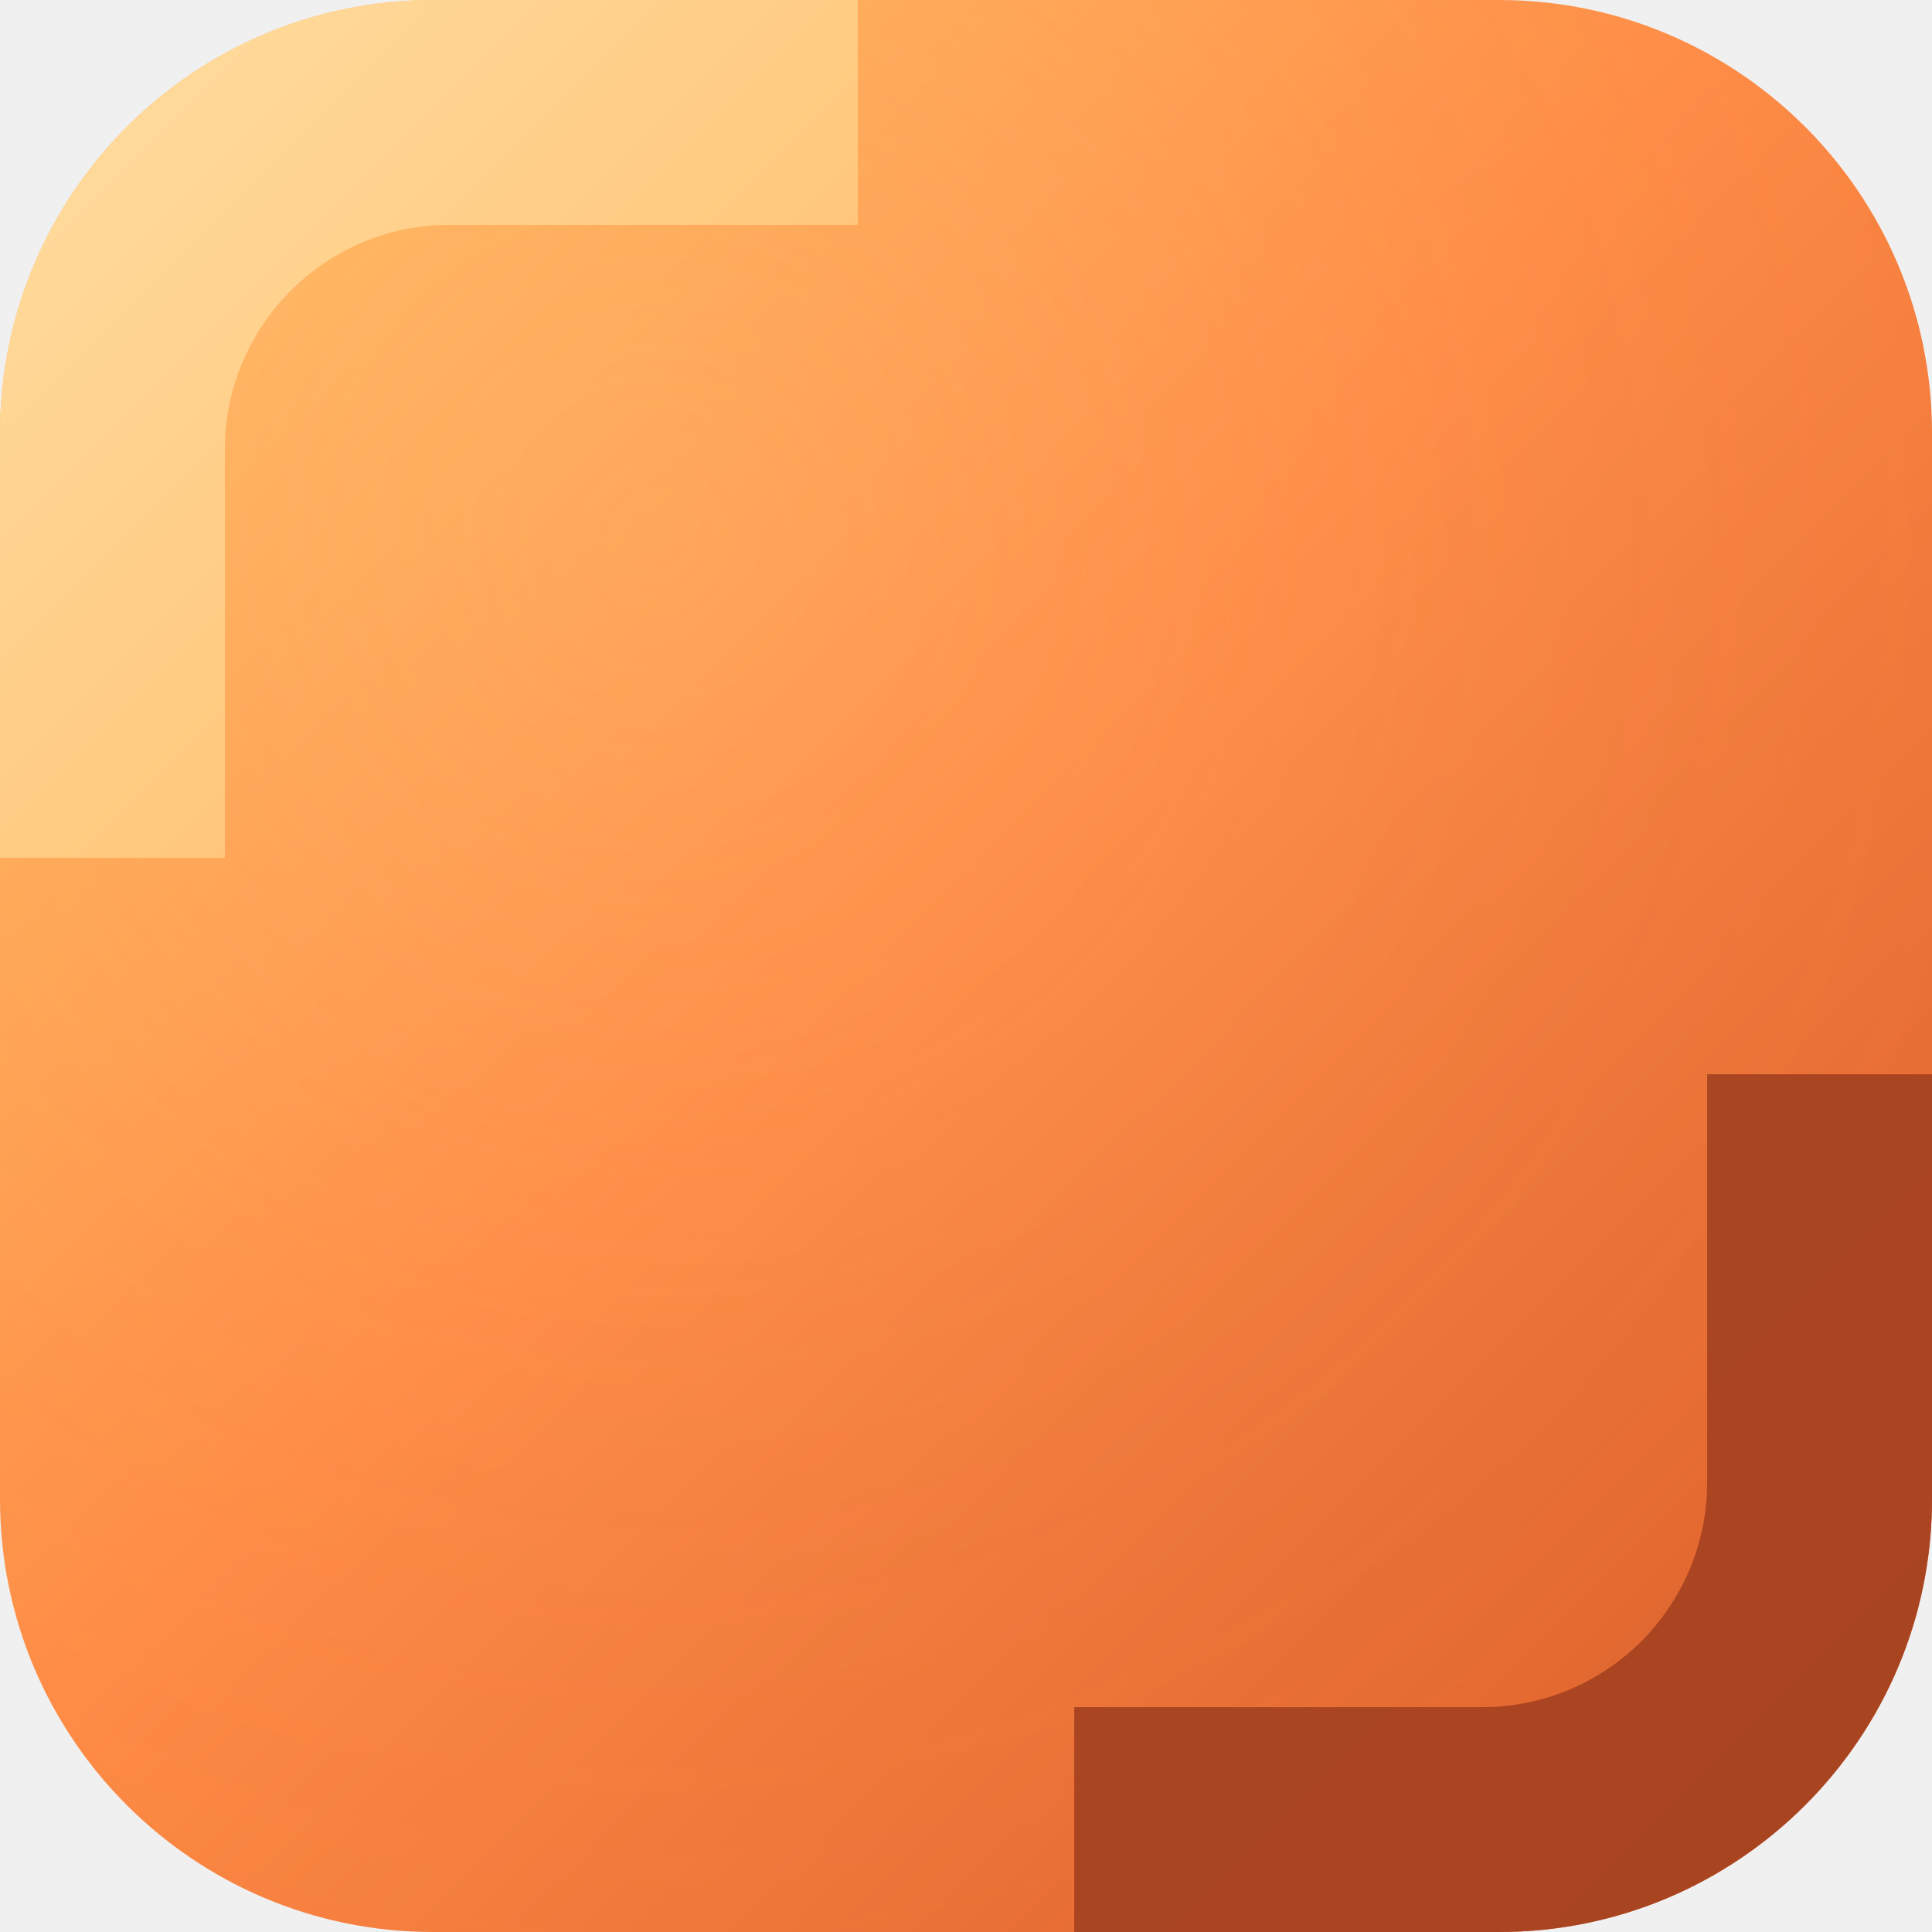
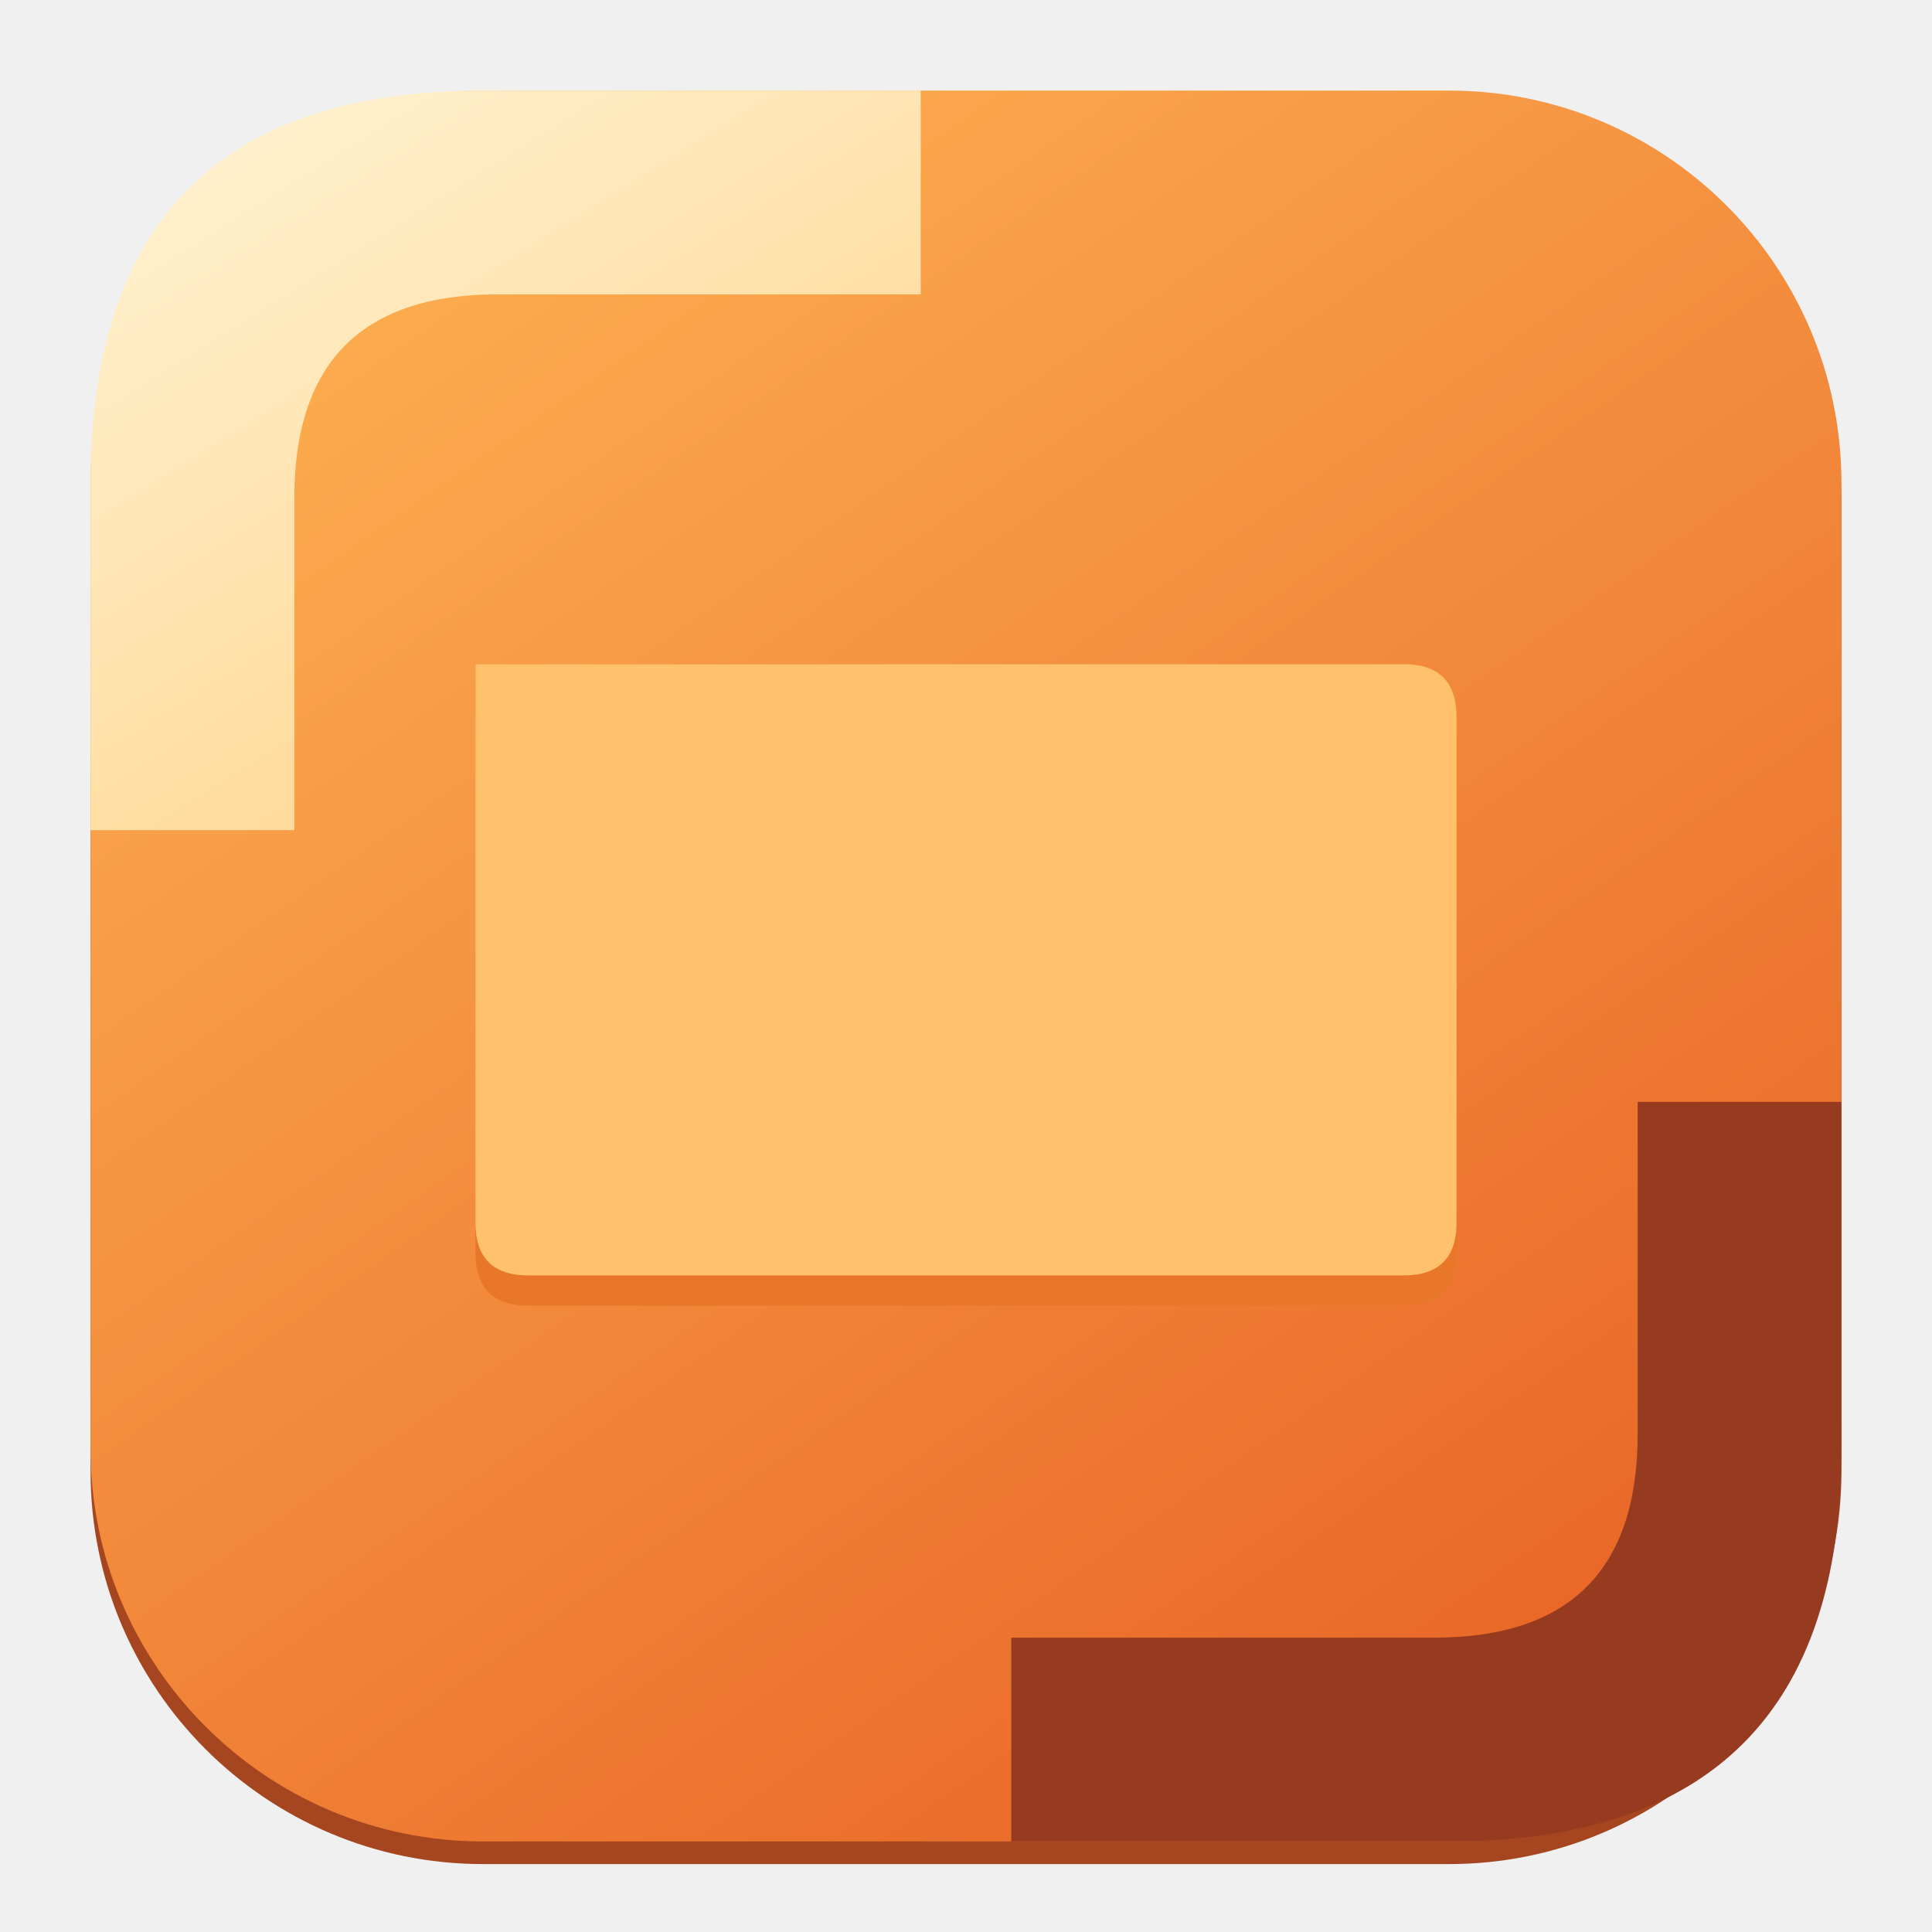
- <svg xmlns="http://www.w3.org/2000/svg" viewBox="0 0 512 512">
+ <svg xmlns="http://www.w3.org/2000/svg" width="1024" height="1024" viewBox="0 0 512 512">
  <defs>
-     <linearGradient id="bg" x1="0" x2="1" y1="0" y2="1">
-       <stop offset="0%" stop-color="#FFC56A" />
-       <stop offset="46%" stop-color="#FF8C46" />
-       <stop offset="100%" stop-color="#D85A28" />
+     <linearGradient id="shell" x1="0" y1="0" x2="0.7" y2="1">
+       <stop stop-color="#FFB856" />
+       <stop offset="1" stop-color="#E96727" />
    </linearGradient>
-     <radialGradient id="surface" cx="34%" cy="28%" r="78%">
-       <stop offset="0%" stop-color="#FFD58F" stop-opacity="0.16" />
-       <stop offset="52%" stop-color="#FFD58F" stop-opacity="0.035" />
-       <stop offset="100%" stop-color="#A43F20" stop-opacity="0" />
-     </radialGradient>
-     <linearGradient id="guideLight" x1="0" x2="1" y1="0" y2="1">
-       <stop offset="0%" stop-color="#FFDFA4" />
-       <stop offset="100%" stop-color="#FFB963" />
+     <linearGradient id="light" x1="0" y1="0" x2="0.7" y2="1">
+       <stop stop-color="#FFF4D5" />
+       <stop offset="1" stop-color="#FFD48D" />
    </linearGradient>
+     <clipPath id="shellClip">
+       <rect x="24" y="24" width="464" height="464" rx="104" fill="white" />
+     </clipPath>
  </defs>
-   <g transform="matrix(1.103448 0 0 1.103448 -26.48276 -26.48276)">
-     <rect x="24" y="24" width="464" height="464" rx="104" fill="url(#bg)" />
-     <rect x="24" y="24" width="464" height="464" rx="104" fill="url(#surface)" />
-     <path d="M24 128C24 70.562 70.562 24 128 24H230V78H132C102.177 78 78 102.177 78 132V230H24V128Z" fill="url(#guideLight)" />
-     <path d="M488 384C488 441.438 441.438 488 384 488H282V434H380C409.823 434 434 409.823 434 380V282H488V384Z" fill="#A54120" opacity="0.92" />
-   </g>
+   <rect x="24" y="30" width="464" height="464" rx="104" fill="#A54620" />
+   <rect x="24" y="24" width="464" height="464" rx="104" fill="url(#shell)" />
+   <path d="M24 220 V128 Q24 24 128 24 H244 V78 H132 Q78 78 78 132 V220 Z" fill="url(#light)" />
+   <path d="M488 292 V384 Q488 488 384 488 H268 V434 H380 Q434 434 434 380 V292 Z" fill="#963B20" />
+   <path d="M126 176 H372 Q386 176 386 190 V332 Q386 346 372 346 H140 Q126 346 126 332 Z" fill="#E87729" />
+   <path d="M126 176 H372 Q386 176 386 190 V324 Q386 338 372 338 H140 Q126 338 126 324 Z" fill="#FFC16B" />
</svg>
